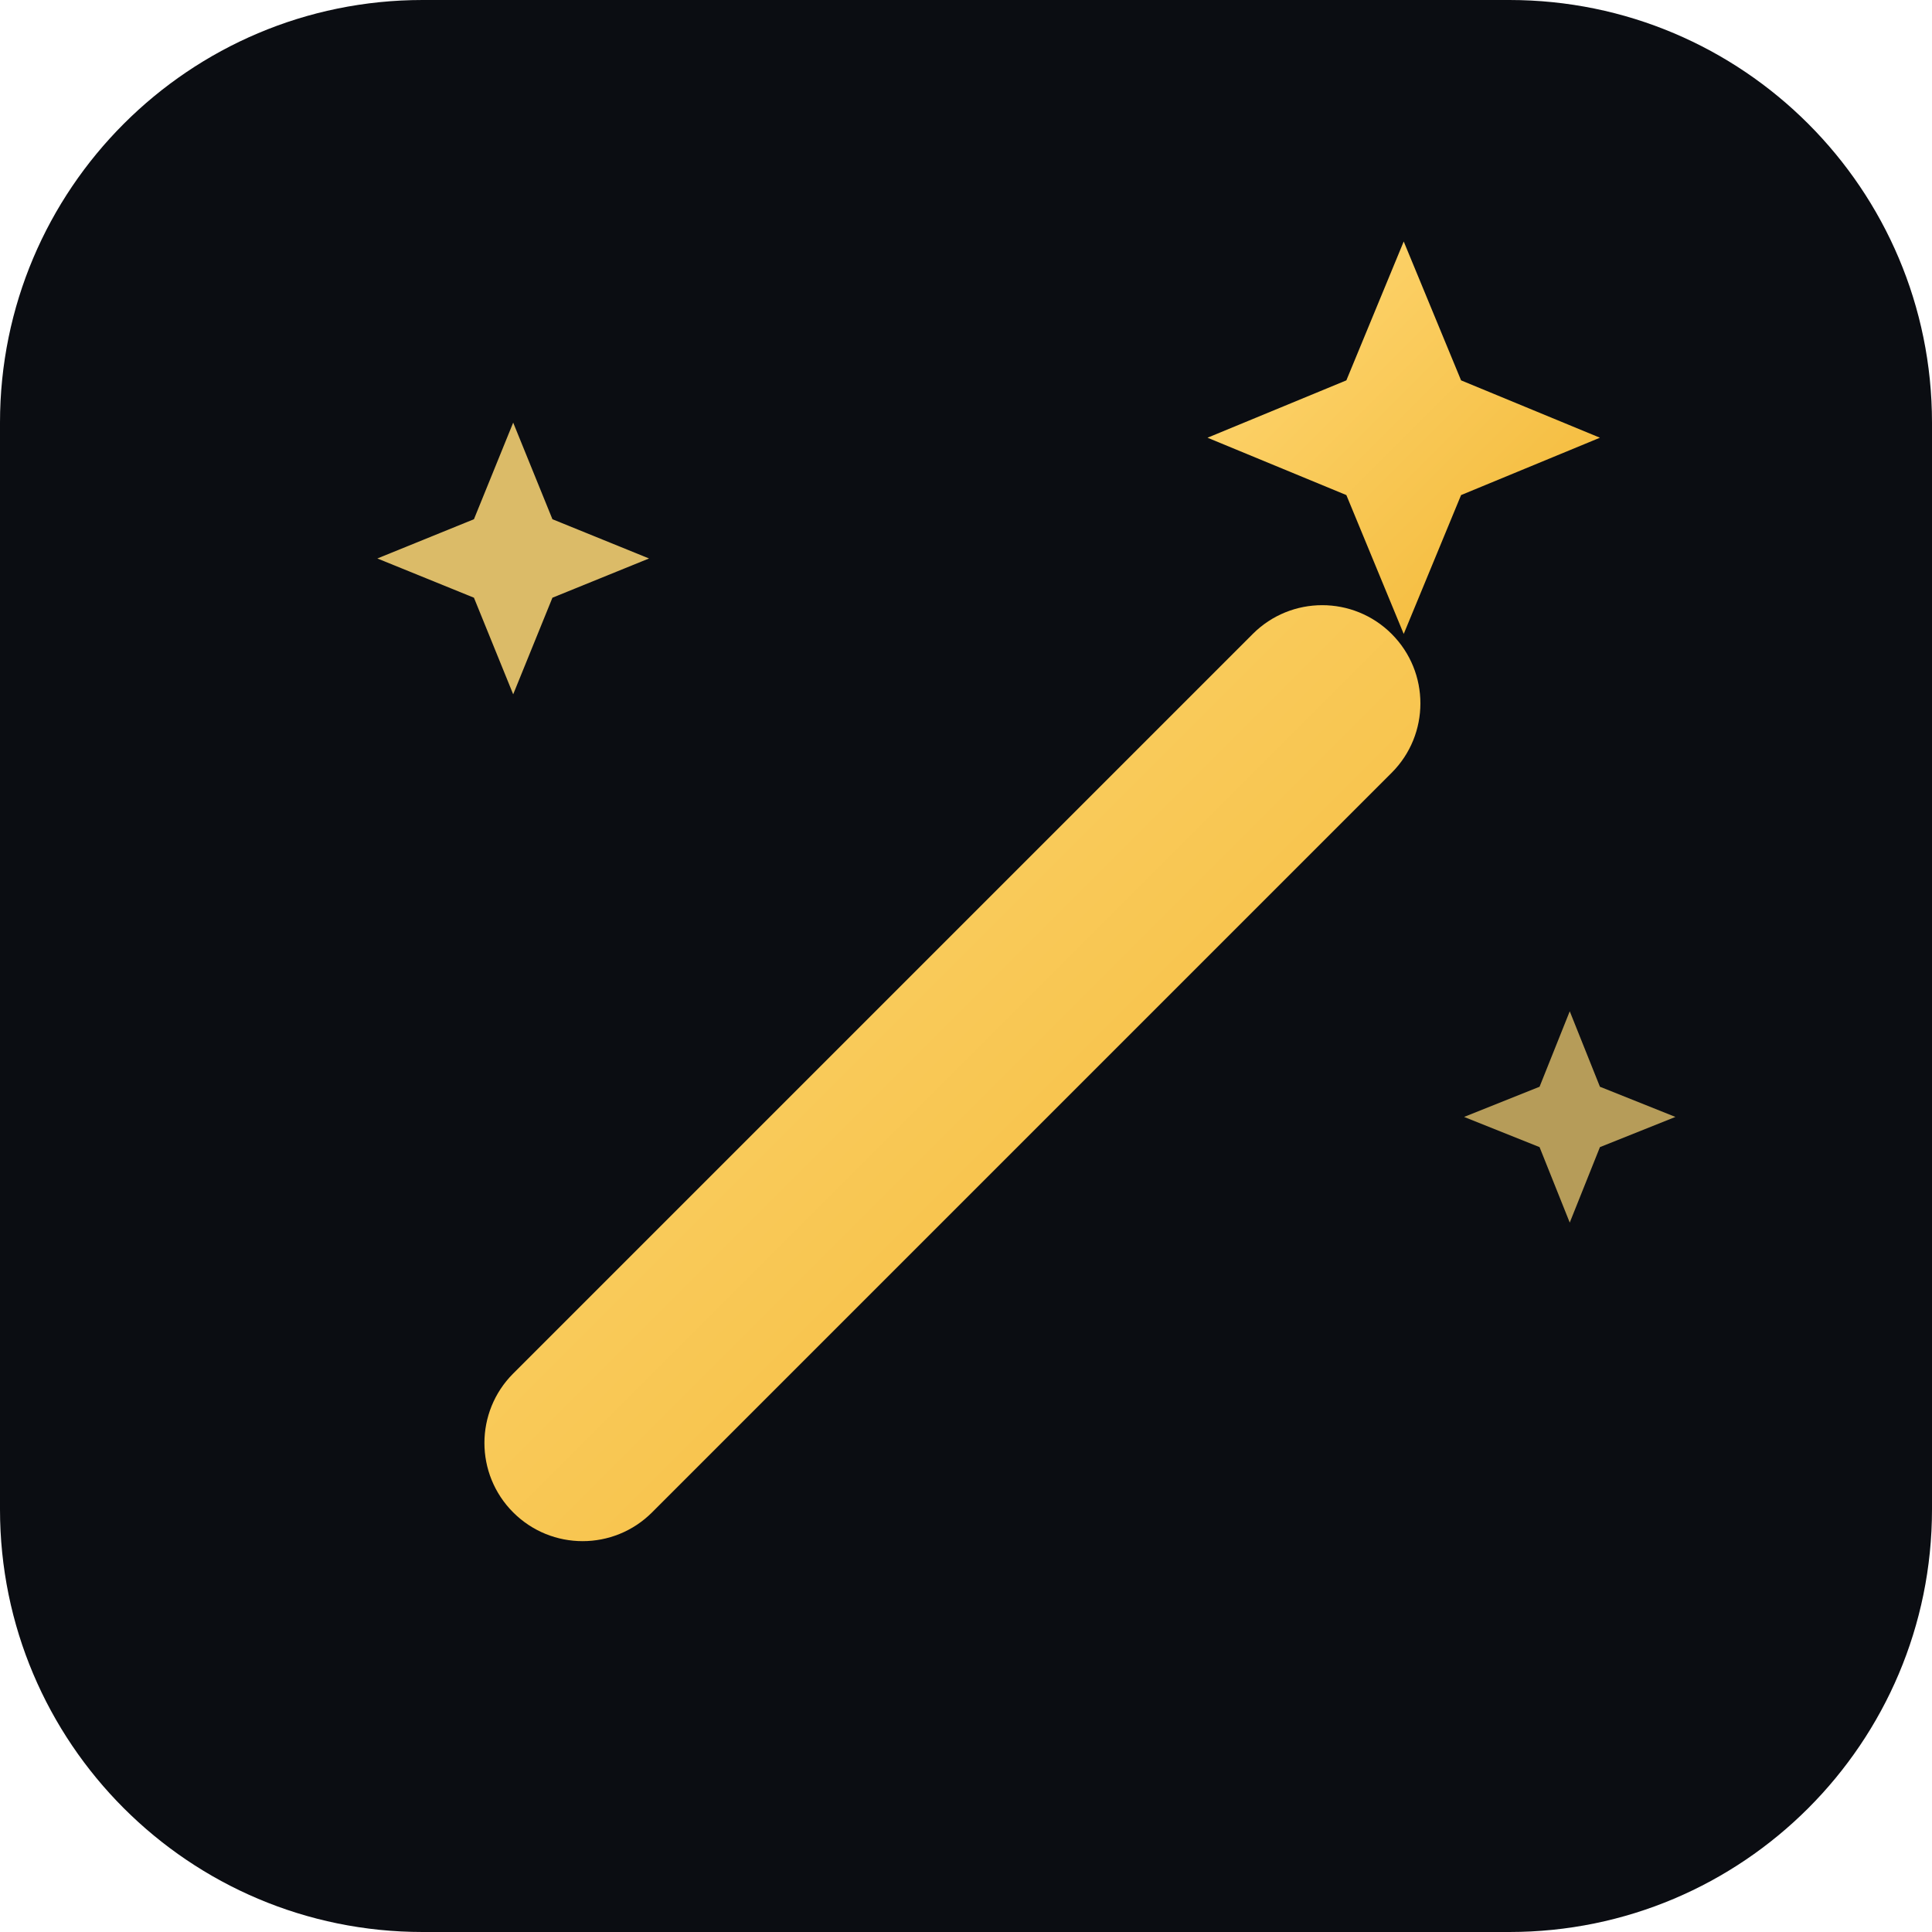
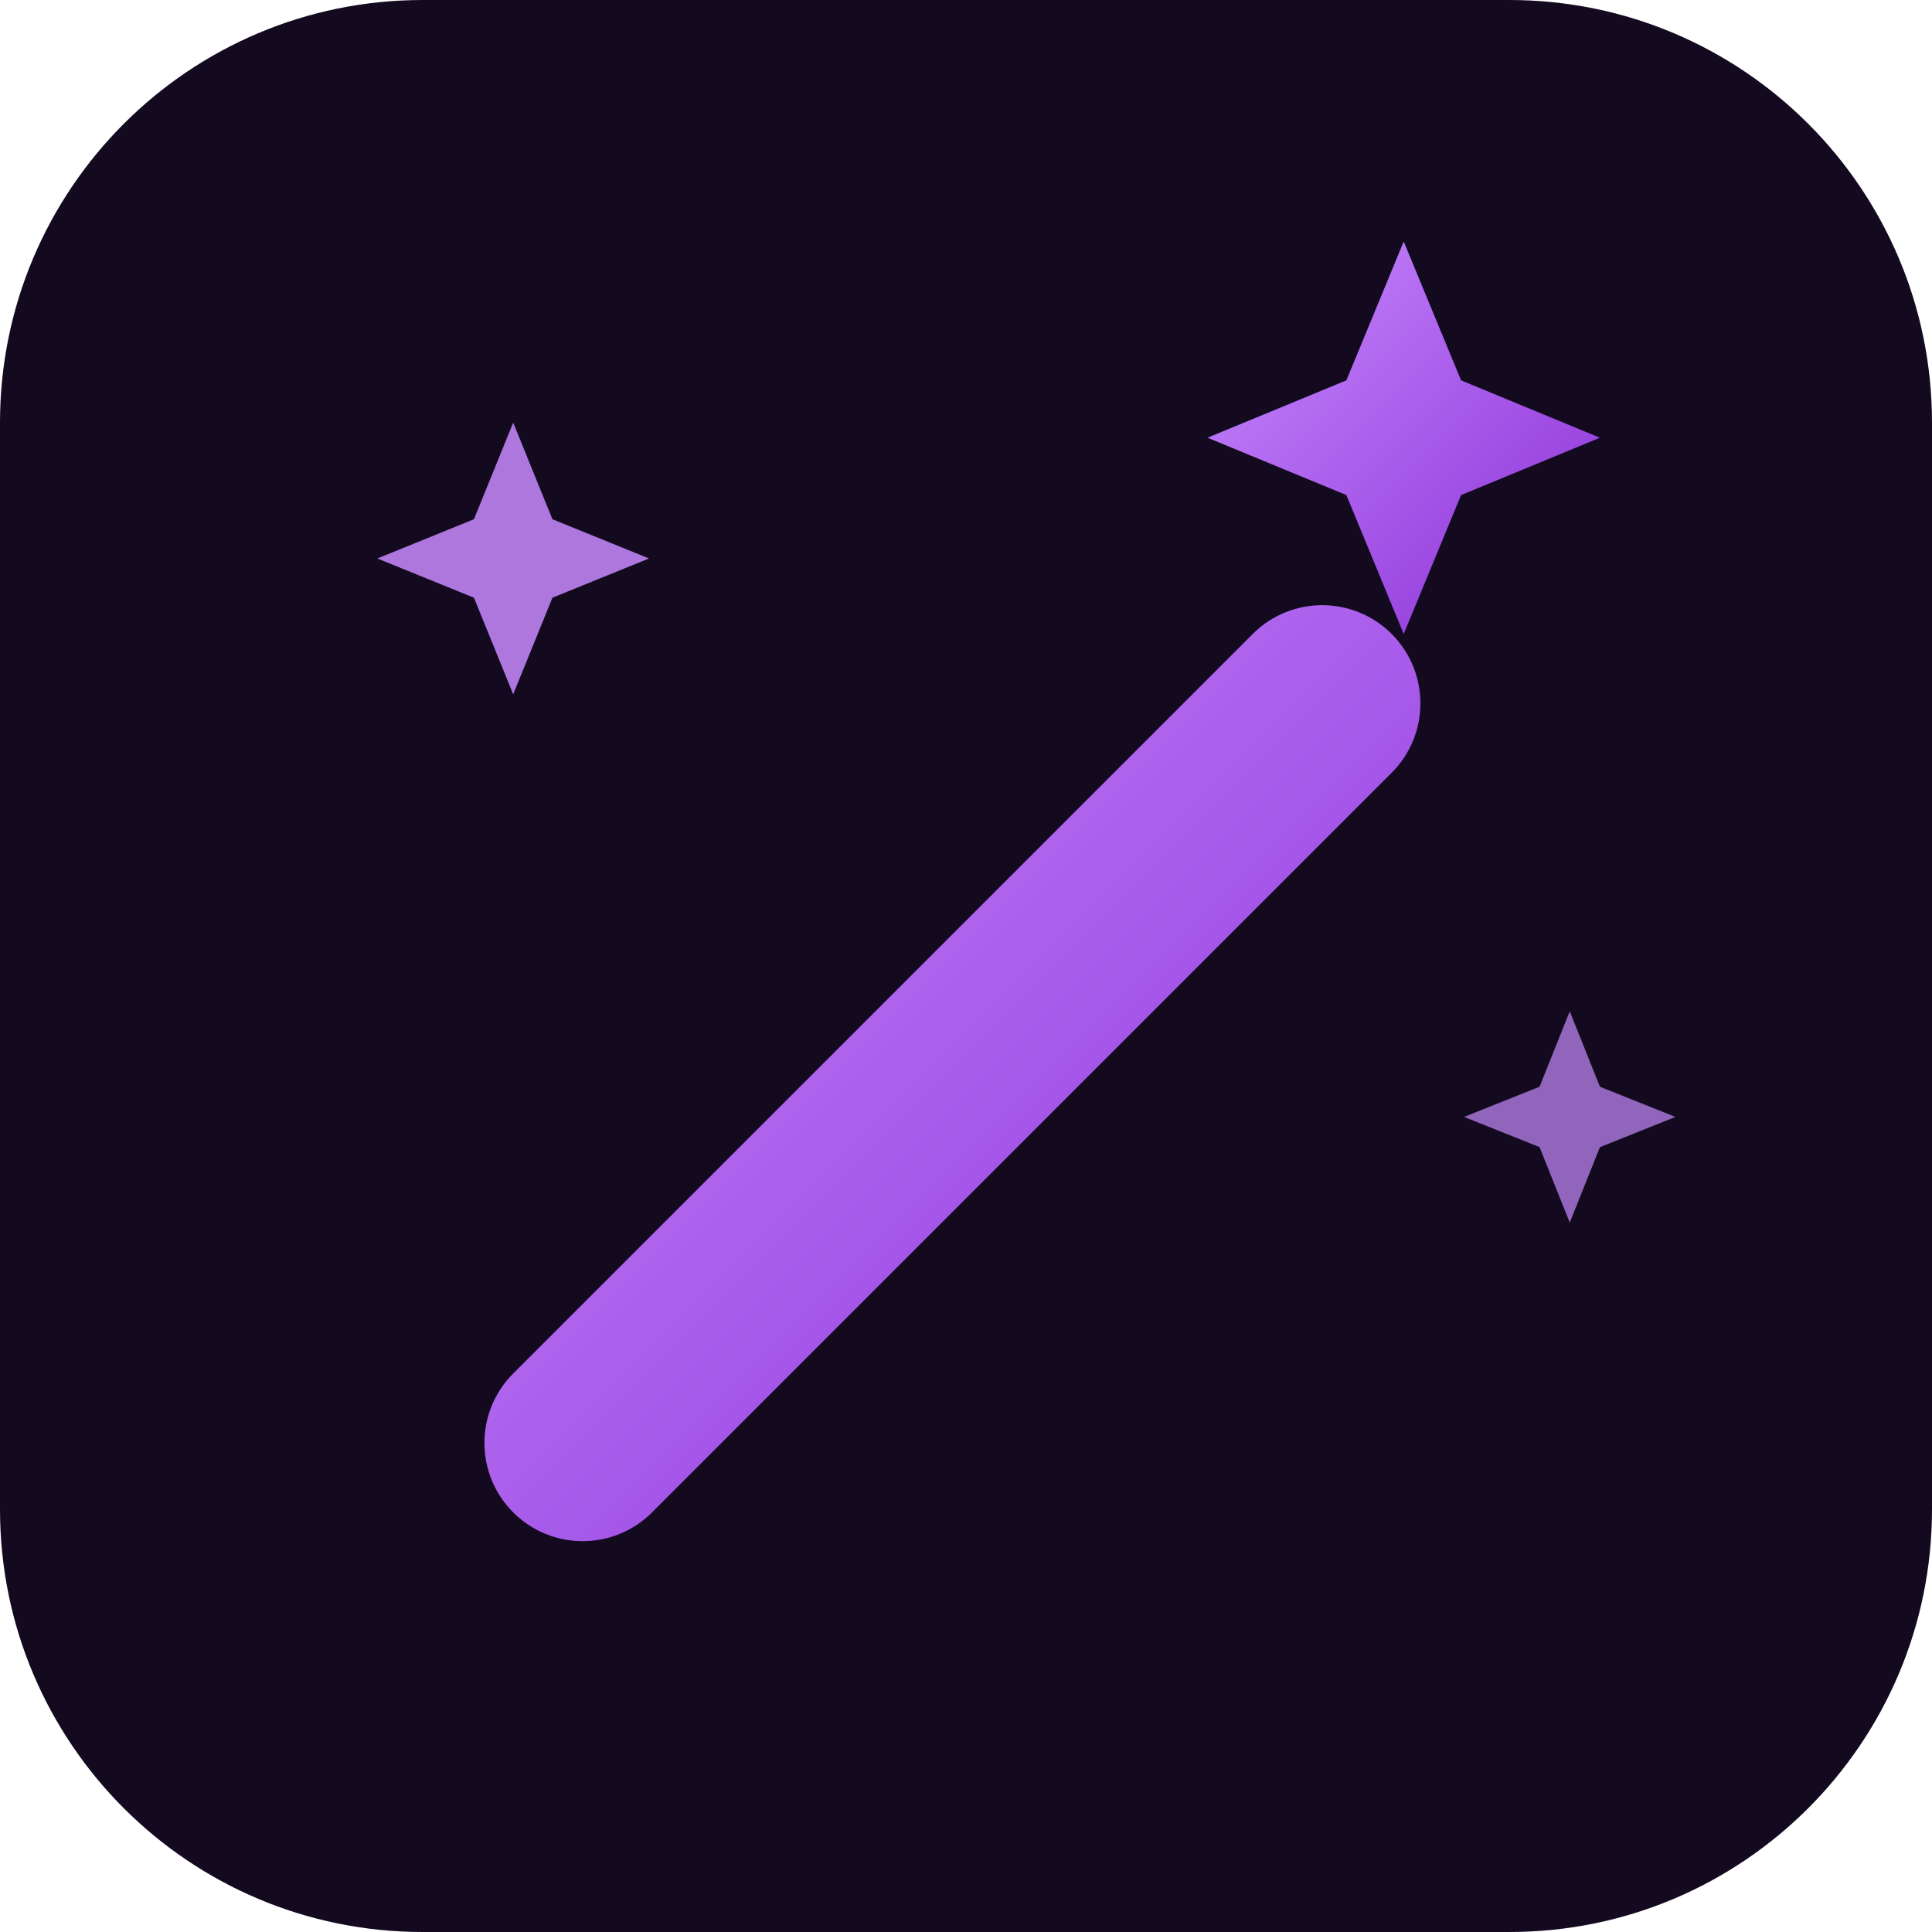
<svg xmlns="http://www.w3.org/2000/svg" viewBox="0 0 64 64" role="img" aria-label="Dump Wizard">
  <defs>
    <linearGradient id="g" x1="0" y1="0" x2="1" y2="1">
-       <stop offset="0" stop-color="#ffd977" />
-       <stop offset="1" stop-color="#f2b632" />
+       <stop offset="0" stop-color="#c88bff" />
+       <stop offset="1" stop-color="#8b2fd6" />
    </linearGradient>
  </defs>
-   <rect width="64" height="64" rx="14" fill="#0b0d12" />
+   <rect width="64" height="64" rx="14" fill="#130a20" />
  <path d="M17 45.5 41.5 21a3.2 3.2 0 0 1 4.6 4.6L21.6 50.1a3.2 3.2 0 0 1-4.6-4.6z" fill="url(#g)" />
  <path d="M46.5 8l1.9 4.6L53 14.5l-4.6 1.9L46.5 21l-1.9-4.6L40 14.5l4.6-1.9z" fill="url(#g)" />
-   <path d="M17 14l1.3 3.2 3.2 1.3-3.2 1.3L17 23l-1.3-3.2-3.2-1.3 3.2-1.3z" fill="#ffd977" opacity=".85" />
-   <path d="M52 33.5l1 2.5 2.5 1-2.5 1-1 2.5-1-2.5-2.5-1 2.5-1z" fill="#ffd977" opacity=".7" />
+   <path d="M17 14l1.3 3.2 3.2 1.3-3.2 1.3L17 23l-1.3-3.2-3.2-1.3 3.2-1.3z" fill="#c88bff" opacity=".85" />
+   <path d="M52 33.5l1 2.5 2.5 1-2.5 1-1 2.5-1-2.5-2.5-1 2.5-1z" fill="#c88bff" opacity=".7" />
</svg>
